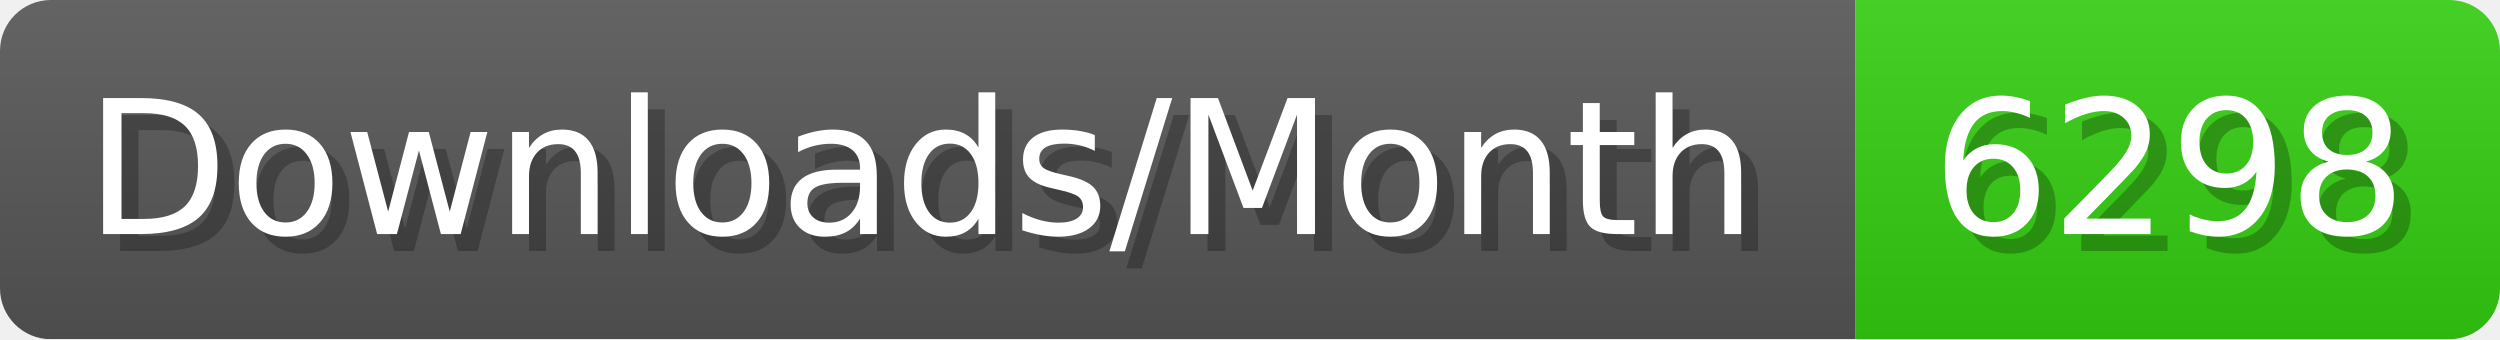
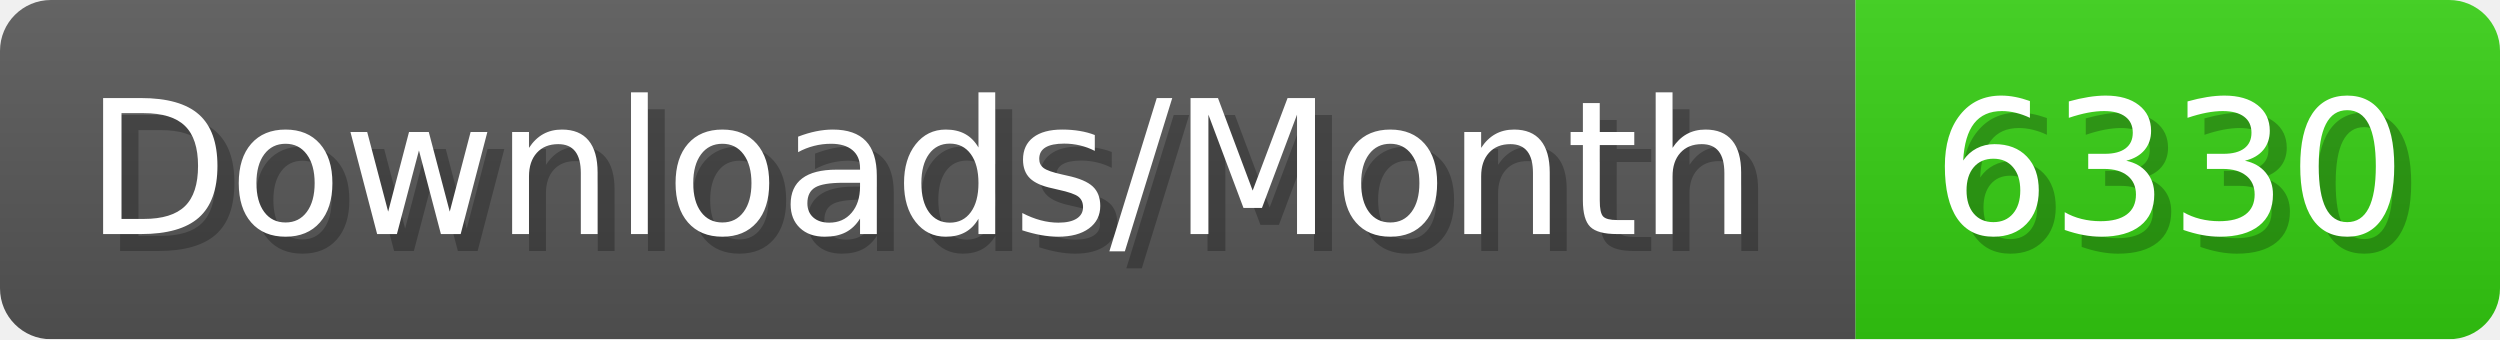
- <svg xmlns="http://www.w3.org/2000/svg" width="147.4" height="20" viewBox="0 0 1474 200" role="img" aria-label="Downloads/Month: 6298">
+ <svg xmlns="http://www.w3.org/2000/svg" width="147.4" height="20" viewBox="0 0 1474 200" role="img" aria-label="Downloads/Month: 6330">
  <linearGradient id="YlXUI" x2="0" y2="100%">
    <stop offset="0" stop-opacity=".1" stop-color="#EEE" />
    <stop offset="1" stop-opacity=".1" />
  </linearGradient>
  <mask id="JHhop">
    <rect width="1474" height="200" rx="30" fill="#FFF" />
  </mask>
  <g mask="url(#JHhop)">
    <rect width="1094" height="200" fill="#555" />
    <rect width="380" height="200" fill="#3C1" x="1094" />
    <rect width="1474" height="200" fill="url(#YlXUI)" />
  </g>
  <g aria-hidden="true" fill="#fff" text-anchor="start" font-family="Verdana,DejaVu Sans,sans-serif" font-size="110">
    <text x="60" y="148" textLength="994" fill="#000" opacity="0.25">Downloads/Month</text>
    <text x="50" y="138" textLength="994">Downloads/Month</text>
-     <text x="1149" y="148" textLength="280" fill="#000" opacity="0.25">6298</text>
-     <text x="1139" y="138" textLength="280">6298</text>
+     <text x="1149" y="148" textLength="280" fill="#000" opacity="0.25">6330</text>
+     <text x="1139" y="138" textLength="280">6330</text>
  </g>
</svg>
